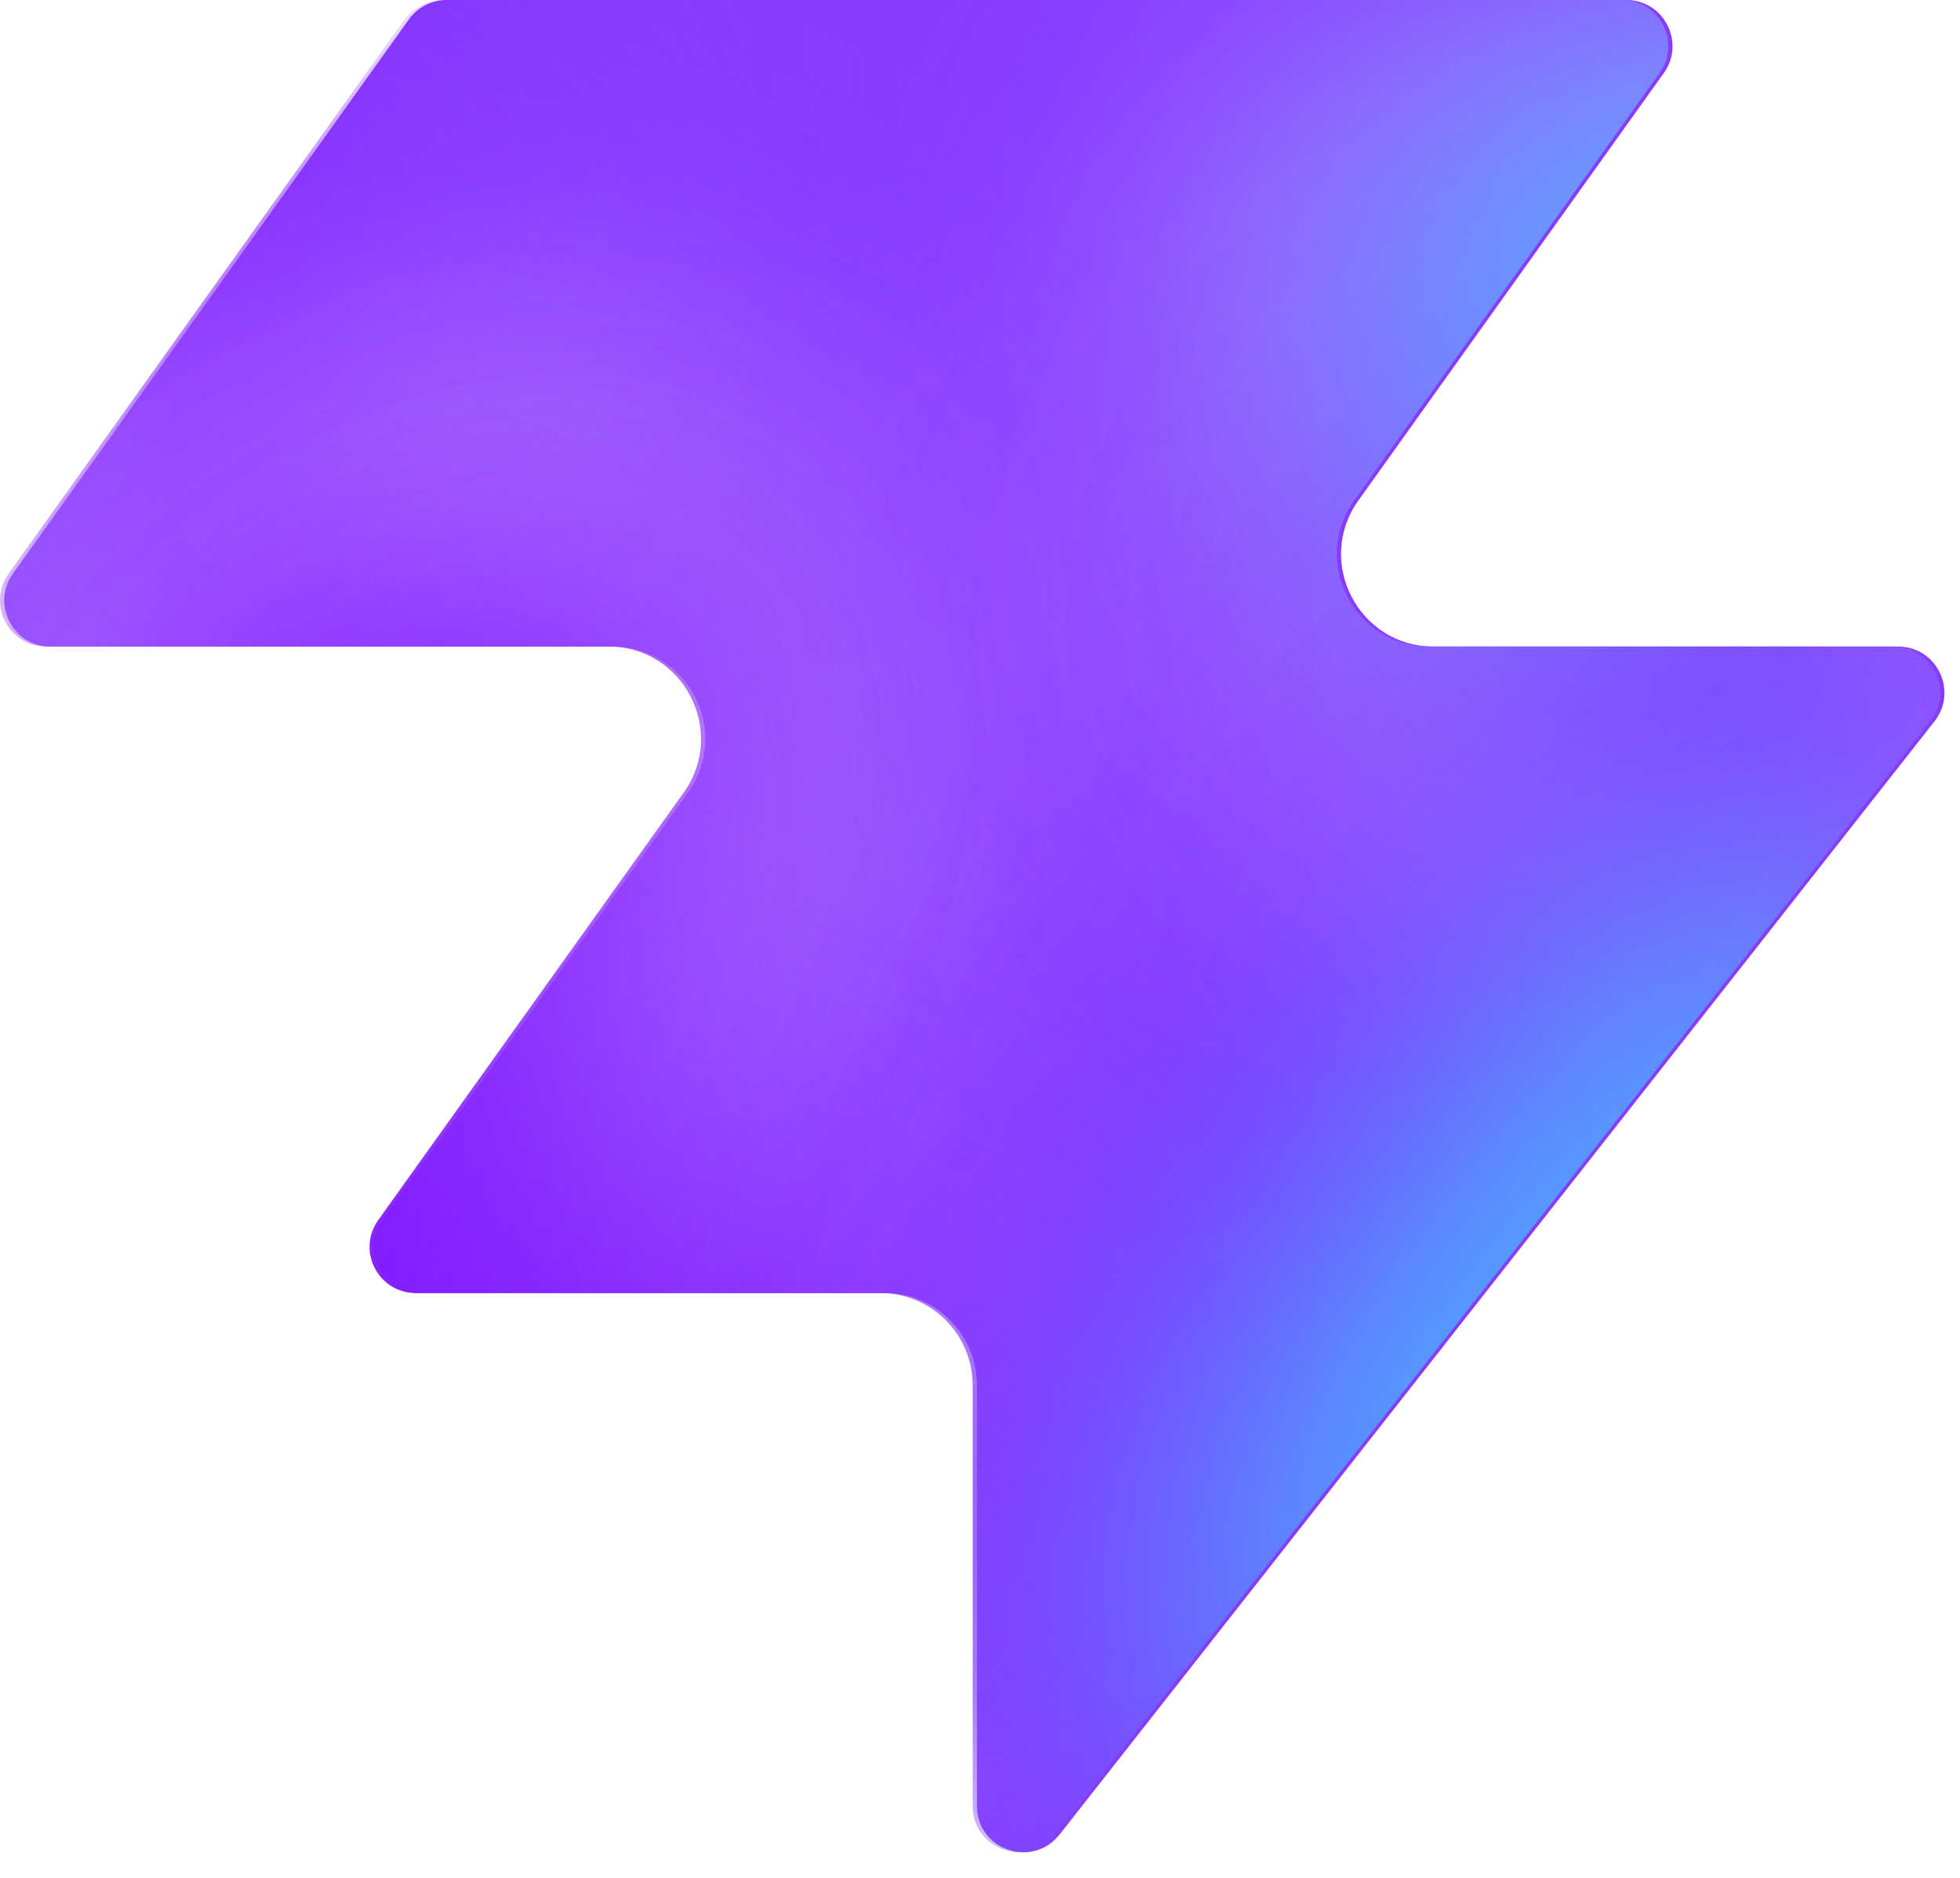
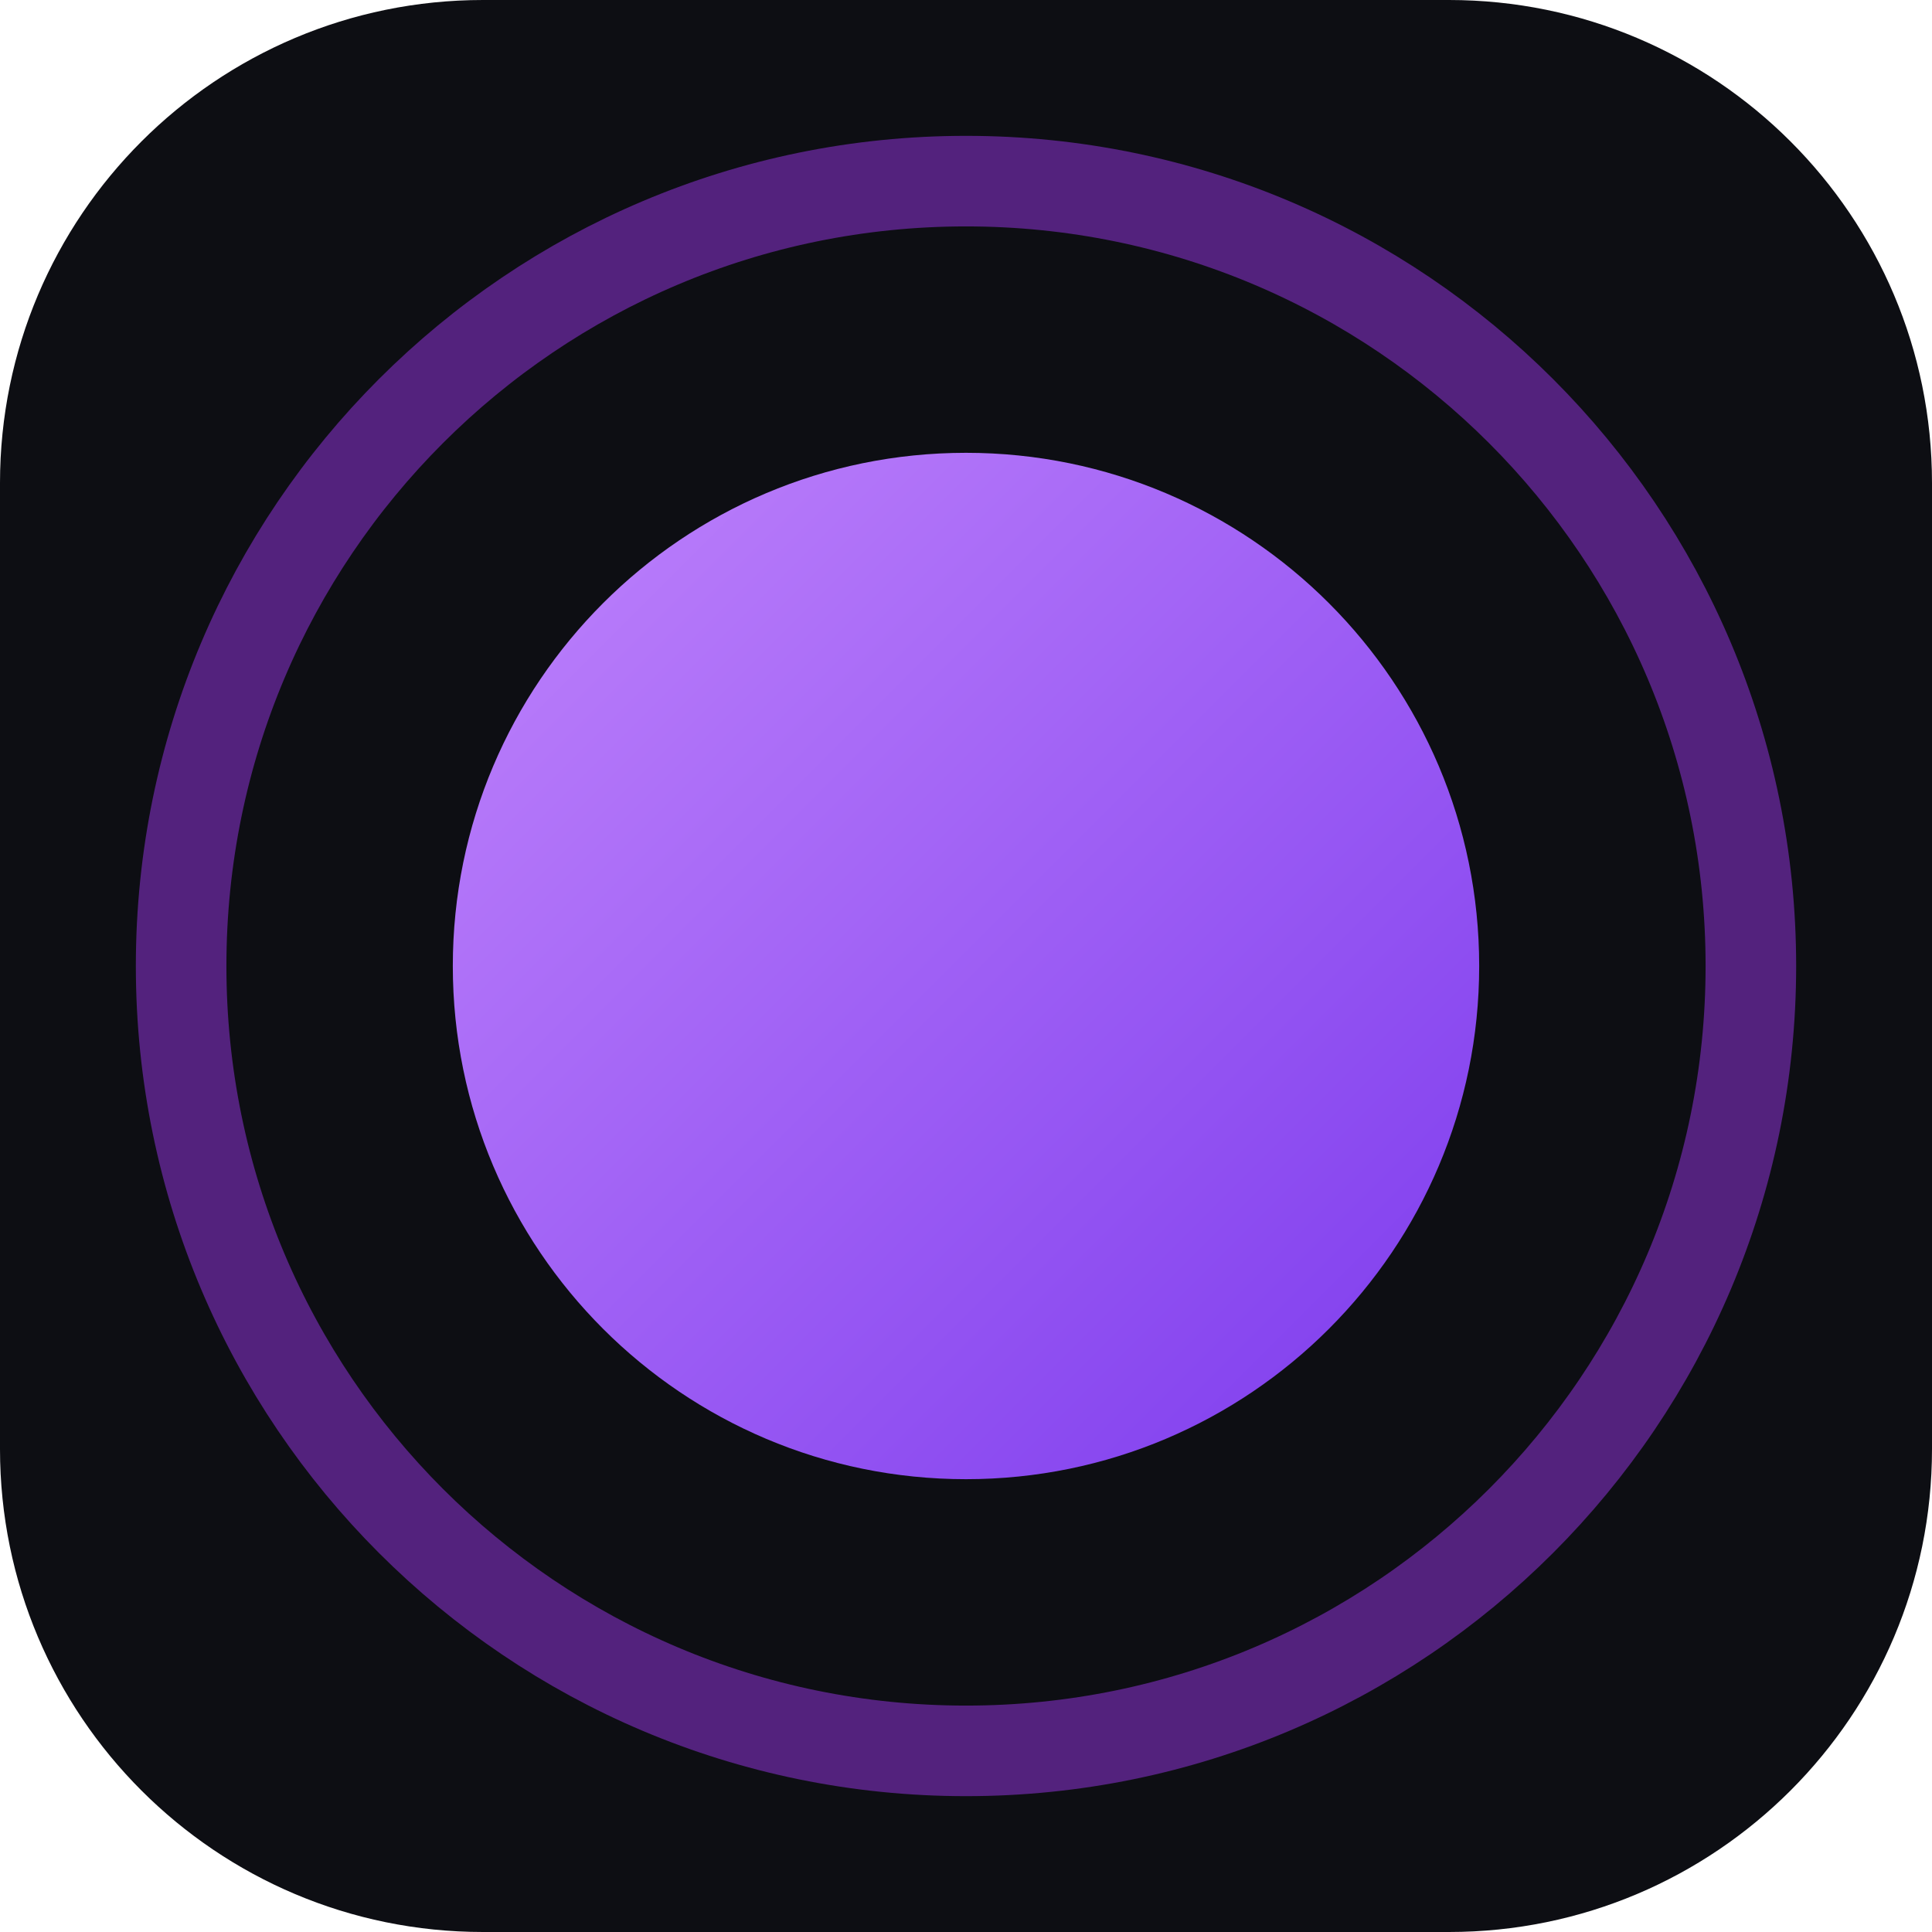
- <svg xmlns="http://www.w3.org/2000/svg" width="48" height="46" fill="none" viewBox="0 0 48 46">
-   <path fill="#863bff" d="M25.946 44.938c-.664.845-2.021.375-2.021-.698V33.937a2.26 2.26 0 0 0-2.262-2.262H10.287c-.92 0-1.456-1.04-.92-1.788l7.48-10.471c1.07-1.497 0-3.578-1.842-3.578H1.237c-.92 0-1.456-1.04-.92-1.788L10.013.474c.214-.297.556-.474.92-.474h28.894c.92 0 1.456 1.04.92 1.788l-7.48 10.471c-1.07 1.498 0 3.579 1.842 3.579h11.377c.943 0 1.473 1.088.89 1.83L25.947 44.94z" style="fill:#863bff;fill:color(display-p3 .525 .23 1);fill-opacity:1" />
-   <mask id="a" width="48" height="46" x="0" y="0" maskUnits="userSpaceOnUse" style="mask-type:alpha">
-     <path fill="#000" d="M25.842 44.938c-.664.844-2.021.375-2.021-.698V33.937a2.26 2.26 0 0 0-2.262-2.262H10.183c-.92 0-1.456-1.04-.92-1.788l7.48-10.471c1.07-1.498 0-3.579-1.842-3.579H1.133c-.92 0-1.456-1.04-.92-1.787L9.91.473c.214-.297.556-.474.92-.474h28.894c.92 0 1.456 1.04.92 1.788l-7.48 10.471c-1.07 1.498 0 3.578 1.842 3.578h11.377c.943 0 1.473 1.088.89 1.832L25.843 44.94z" style="fill:#000;fill-opacity:1" />
-   </mask>
-   <g mask="url(#a)">
-     <g filter="url(#b)">
-       <ellipse cx="5.508" cy="14.704" fill="#ede6ff" rx="5.508" ry="14.704" style="fill:#ede6ff;fill:color(display-p3 .927 .903 1);fill-opacity:1" transform="matrix(.00324 1 1 -.00324 -4.47 31.516)" />
-     </g>
-     <g filter="url(#c)">
-       <ellipse cx="10.399" cy="29.851" fill="#ede6ff" rx="10.399" ry="29.851" style="fill:#ede6ff;fill:color(display-p3 .927 .903 1);fill-opacity:1" transform="matrix(.00324 1 1 -.00324 -39.328 7.883)" />
-     </g>
-     <g filter="url(#d)">
-       <ellipse cx="5.508" cy="30.487" fill="#7e14ff" rx="5.508" ry="30.487" style="fill:#7e14ff;fill:color(display-p3 .492 .077 1);fill-opacity:1" transform="rotate(89.814 -25.913 -14.639)scale(1 -1)" />
-     </g>
-     <g filter="url(#e)">
-       <ellipse cx="5.508" cy="30.599" fill="#7e14ff" rx="5.508" ry="30.599" style="fill:#7e14ff;fill:color(display-p3 .492 .077 1);fill-opacity:1" transform="rotate(89.814 -32.644 -3.334)scale(1 -1)" />
-     </g>
-     <g filter="url(#f)">
-       <ellipse cx="5.508" cy="30.599" fill="#7e14ff" rx="5.508" ry="30.599" style="fill:#7e14ff;fill:color(display-p3 .492 .077 1);fill-opacity:1" transform="matrix(.00324 1 1 -.00324 -34.34 30.47)" />
-     </g>
-     <g filter="url(#g)">
-       <ellipse cx="14.072" cy="22.078" fill="#ede6ff" rx="14.072" ry="22.078" style="fill:#ede6ff;fill:color(display-p3 .927 .903 1);fill-opacity:1" transform="rotate(93.35 24.506 48.493)scale(-1 1)" />
-     </g>
-     <g filter="url(#h)">
-       <ellipse cx="3.47" cy="21.501" fill="#7e14ff" rx="3.47" ry="21.501" style="fill:#7e14ff;fill:color(display-p3 .492 .077 1);fill-opacity:1" transform="rotate(89.009 28.708 47.59)scale(-1 1)" />
-     </g>
-     <g filter="url(#i)">
-       <ellipse cx="3.47" cy="21.501" fill="#7e14ff" rx="3.47" ry="21.501" style="fill:#7e14ff;fill:color(display-p3 .492 .077 1);fill-opacity:1" transform="rotate(89.009 28.708 47.59)scale(-1 1)" />
-     </g>
-     <g filter="url(#j)">
-       <ellipse cx=".387" cy="8.972" fill="#7e14ff" rx="4.407" ry="29.108" style="fill:#7e14ff;fill:color(display-p3 .492 .077 1);fill-opacity:1" transform="rotate(39.51 .387 8.972)" />
-     </g>
-     <g filter="url(#k)">
-       <ellipse cx="47.523" cy="-6.092" fill="#7e14ff" rx="4.407" ry="29.108" style="fill:#7e14ff;fill:color(display-p3 .492 .077 1);fill-opacity:1" transform="rotate(37.892 47.523 -6.092)" />
-     </g>
-     <g filter="url(#l)">
-       <ellipse cx="41.412" cy="6.333" fill="#47bfff" rx="5.971" ry="9.665" style="fill:#47bfff;fill:color(display-p3 .28 .748 1);fill-opacity:1" transform="rotate(37.892 41.412 6.333)" />
-     </g>
-     <g filter="url(#m)">
-       <ellipse cx="-1.879" cy="38.332" fill="#7e14ff" rx="4.407" ry="29.108" style="fill:#7e14ff;fill:color(display-p3 .492 .077 1);fill-opacity:1" transform="rotate(37.892 -1.88 38.332)" />
-     </g>
-     <g filter="url(#n)">
-       <ellipse cx="-1.879" cy="38.332" fill="#7e14ff" rx="4.407" ry="29.108" style="fill:#7e14ff;fill:color(display-p3 .492 .077 1);fill-opacity:1" transform="rotate(37.892 -1.88 38.332)" />
-     </g>
-     <g filter="url(#o)">
-       <ellipse cx="35.651" cy="29.907" fill="#7e14ff" rx="4.407" ry="29.108" style="fill:#7e14ff;fill:color(display-p3 .492 .077 1);fill-opacity:1" transform="rotate(37.892 35.651 29.907)" />
-     </g>
-     <g filter="url(#p)">
-       <ellipse cx="38.418" cy="32.4" fill="#47bfff" rx="5.971" ry="15.297" style="fill:#47bfff;fill:color(display-p3 .28 .748 1);fill-opacity:1" transform="rotate(37.892 38.418 32.4)" />
-     </g>
-   </g>
+ <svg xmlns="http://www.w3.org/2000/svg" viewBox="0 0 64 64">
  <defs>
-     <filter id="b" width="60.045" height="41.654" x="-19.77" y="16.149" color-interpolation-filters="sRGB" filterUnits="userSpaceOnUse">
-       <feFlood flood-opacity="0" result="BackgroundImageFix" />
-       <feBlend in="SourceGraphic" in2="BackgroundImageFix" result="shape" />
-       <feGaussianBlur result="effect1_foregroundBlur_2002_17158" stdDeviation="7.659" />
-     </filter>
-     <filter id="c" width="90.34" height="51.437" x="-54.613" y="-7.533" color-interpolation-filters="sRGB" filterUnits="userSpaceOnUse">
-       <feFlood flood-opacity="0" result="BackgroundImageFix" />
-       <feBlend in="SourceGraphic" in2="BackgroundImageFix" result="shape" />
-       <feGaussianBlur result="effect1_foregroundBlur_2002_17158" stdDeviation="7.659" />
-     </filter>
-     <filter id="d" width="79.355" height="29.4" x="-49.64" y="2.03" color-interpolation-filters="sRGB" filterUnits="userSpaceOnUse">
-       <feFlood flood-opacity="0" result="BackgroundImageFix" />
-       <feBlend in="SourceGraphic" in2="BackgroundImageFix" result="shape" />
-       <feGaussianBlur result="effect1_foregroundBlur_2002_17158" stdDeviation="4.596" />
-     </filter>
-     <filter id="e" width="79.579" height="29.4" x="-45.045" y="20.029" color-interpolation-filters="sRGB" filterUnits="userSpaceOnUse">
-       <feFlood flood-opacity="0" result="BackgroundImageFix" />
-       <feBlend in="SourceGraphic" in2="BackgroundImageFix" result="shape" />
-       <feGaussianBlur result="effect1_foregroundBlur_2002_17158" stdDeviation="4.596" />
-     </filter>
-     <filter id="f" width="79.579" height="29.4" x="-43.513" y="21.178" color-interpolation-filters="sRGB" filterUnits="userSpaceOnUse">
-       <feFlood flood-opacity="0" result="BackgroundImageFix" />
-       <feBlend in="SourceGraphic" in2="BackgroundImageFix" result="shape" />
-       <feGaussianBlur result="effect1_foregroundBlur_2002_17158" stdDeviation="4.596" />
-     </filter>
-     <filter id="g" width="74.749" height="58.852" x="15.756" y="-17.901" color-interpolation-filters="sRGB" filterUnits="userSpaceOnUse">
-       <feFlood flood-opacity="0" result="BackgroundImageFix" />
-       <feBlend in="SourceGraphic" in2="BackgroundImageFix" result="shape" />
-       <feGaussianBlur result="effect1_foregroundBlur_2002_17158" stdDeviation="7.659" />
-     </filter>
-     <filter id="h" width="61.377" height="25.362" x="23.548" y="2.284" color-interpolation-filters="sRGB" filterUnits="userSpaceOnUse">
-       <feFlood flood-opacity="0" result="BackgroundImageFix" />
-       <feBlend in="SourceGraphic" in2="BackgroundImageFix" result="shape" />
-       <feGaussianBlur result="effect1_foregroundBlur_2002_17158" stdDeviation="4.596" />
-     </filter>
-     <filter id="i" width="61.377" height="25.362" x="23.548" y="2.284" color-interpolation-filters="sRGB" filterUnits="userSpaceOnUse">
-       <feFlood flood-opacity="0" result="BackgroundImageFix" />
-       <feBlend in="SourceGraphic" in2="BackgroundImageFix" result="shape" />
-       <feGaussianBlur result="effect1_foregroundBlur_2002_17158" stdDeviation="4.596" />
-     </filter>
-     <filter id="j" width="56.045" height="63.649" x="-27.636" y="-22.853" color-interpolation-filters="sRGB" filterUnits="userSpaceOnUse">
-       <feFlood flood-opacity="0" result="BackgroundImageFix" />
-       <feBlend in="SourceGraphic" in2="BackgroundImageFix" result="shape" />
-       <feGaussianBlur result="effect1_foregroundBlur_2002_17158" stdDeviation="4.596" />
-     </filter>
-     <filter id="k" width="54.814" height="64.646" x="20.116" y="-38.415" color-interpolation-filters="sRGB" filterUnits="userSpaceOnUse">
-       <feFlood flood-opacity="0" result="BackgroundImageFix" />
-       <feBlend in="SourceGraphic" in2="BackgroundImageFix" result="shape" />
-       <feGaussianBlur result="effect1_foregroundBlur_2002_17158" stdDeviation="4.596" />
-     </filter>
-     <filter id="l" width="33.541" height="35.313" x="24.641" y="-11.323" color-interpolation-filters="sRGB" filterUnits="userSpaceOnUse">
-       <feFlood flood-opacity="0" result="BackgroundImageFix" />
-       <feBlend in="SourceGraphic" in2="BackgroundImageFix" result="shape" />
-       <feGaussianBlur result="effect1_foregroundBlur_2002_17158" stdDeviation="4.596" />
-     </filter>
-     <filter id="m" width="54.814" height="64.646" x="-29.286" y="6.009" color-interpolation-filters="sRGB" filterUnits="userSpaceOnUse">
-       <feFlood flood-opacity="0" result="BackgroundImageFix" />
-       <feBlend in="SourceGraphic" in2="BackgroundImageFix" result="shape" />
-       <feGaussianBlur result="effect1_foregroundBlur_2002_17158" stdDeviation="4.596" />
-     </filter>
-     <filter id="n" width="54.814" height="64.646" x="-29.286" y="6.009" color-interpolation-filters="sRGB" filterUnits="userSpaceOnUse">
-       <feFlood flood-opacity="0" result="BackgroundImageFix" />
-       <feBlend in="SourceGraphic" in2="BackgroundImageFix" result="shape" />
-       <feGaussianBlur result="effect1_foregroundBlur_2002_17158" stdDeviation="4.596" />
-     </filter>
-     <filter id="o" width="54.814" height="64.646" x="8.244" y="-2.416" color-interpolation-filters="sRGB" filterUnits="userSpaceOnUse">
-       <feFlood flood-opacity="0" result="BackgroundImageFix" />
-       <feBlend in="SourceGraphic" in2="BackgroundImageFix" result="shape" />
-       <feGaussianBlur result="effect1_foregroundBlur_2002_17158" stdDeviation="4.596" />
-     </filter>
-     <filter id="p" width="39.409" height="43.623" x="18.713" y="10.588" color-interpolation-filters="sRGB" filterUnits="userSpaceOnUse">
-       <feFlood flood-opacity="0" result="BackgroundImageFix" />
-       <feBlend in="SourceGraphic" in2="BackgroundImageFix" result="shape" />
-       <feGaussianBlur result="effect1_foregroundBlur_2002_17158" stdDeviation="4.596" />
-     </filter>
+     <linearGradient id="orb" x1="0" y1="0" x2="1" y2="1">
+       <stop offset="0" stop-color="#c084fc" />
+       <stop offset="1" stop-color="#7c3aed" />
+     </linearGradient>
  </defs>
+   <rect width="64" height="64" rx="16" fill="#0d0e13" />
+   <circle cx="32" cy="32" r="26" fill="none" stroke="#aa3bff" stroke-opacity="0.45" stroke-width="3" />
+   <circle cx="32" cy="32" r="17" fill="url(#orb)" />
</svg>
